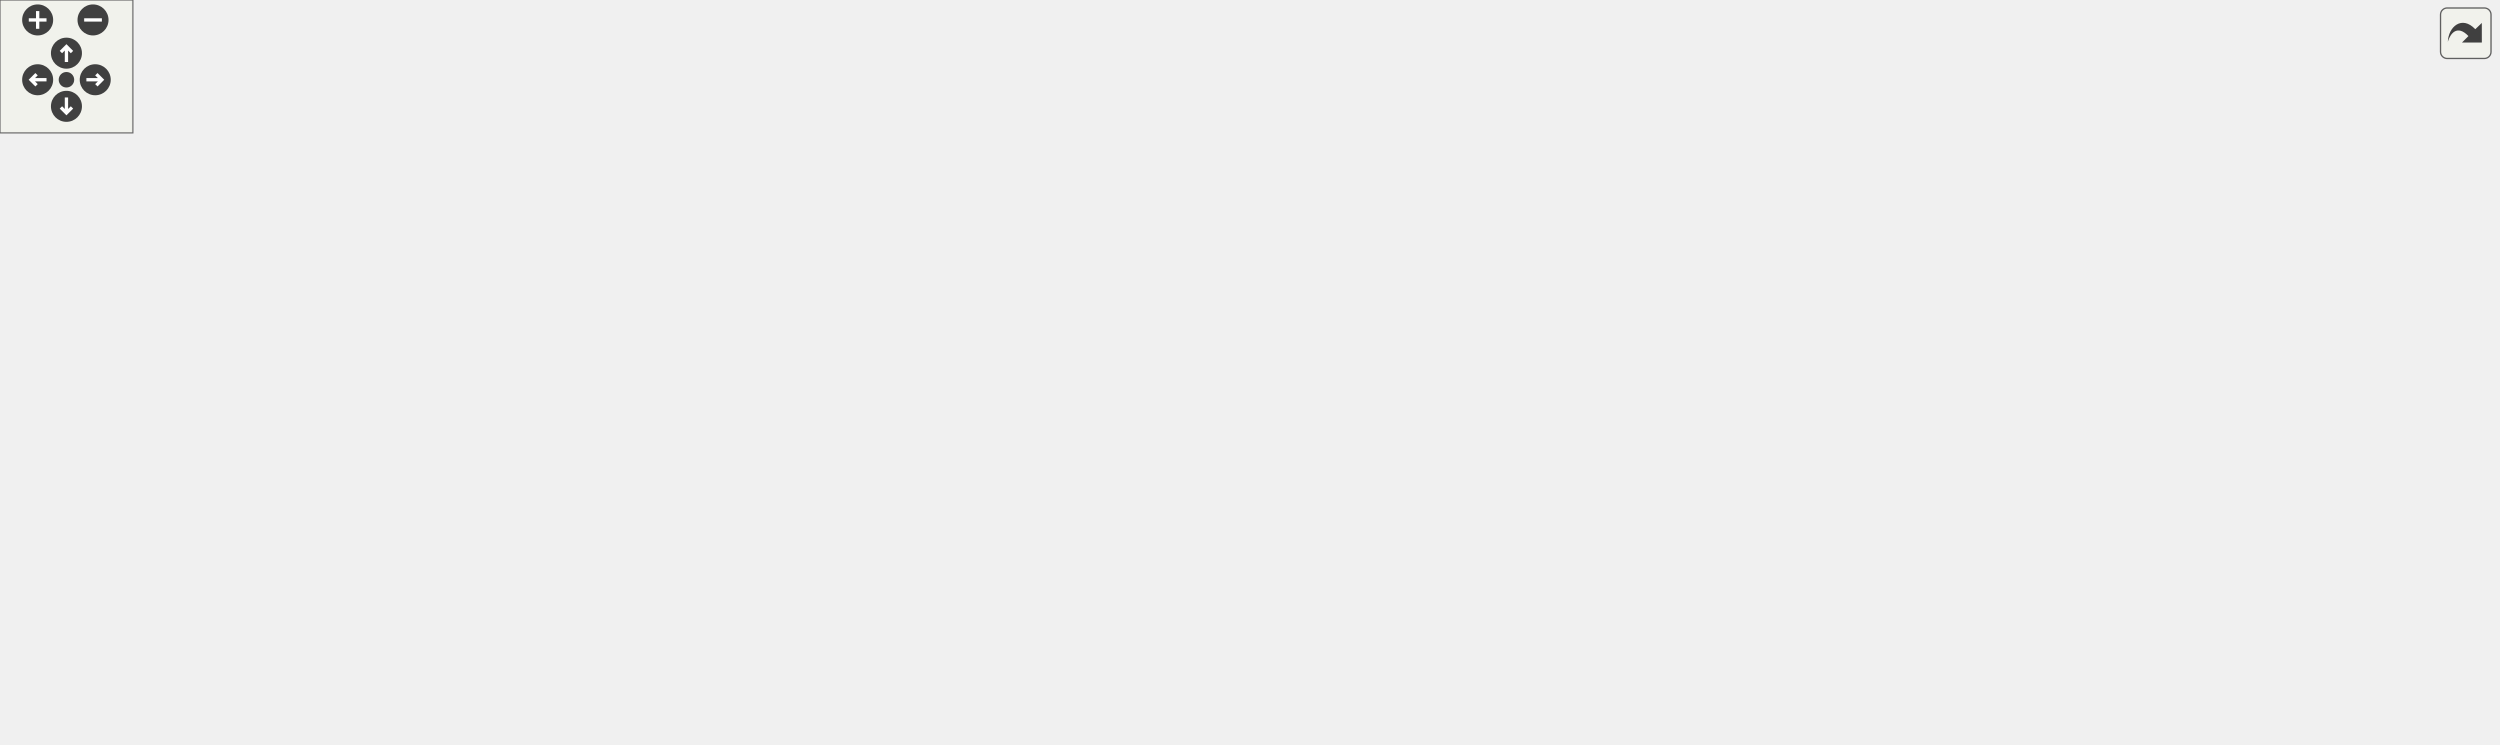
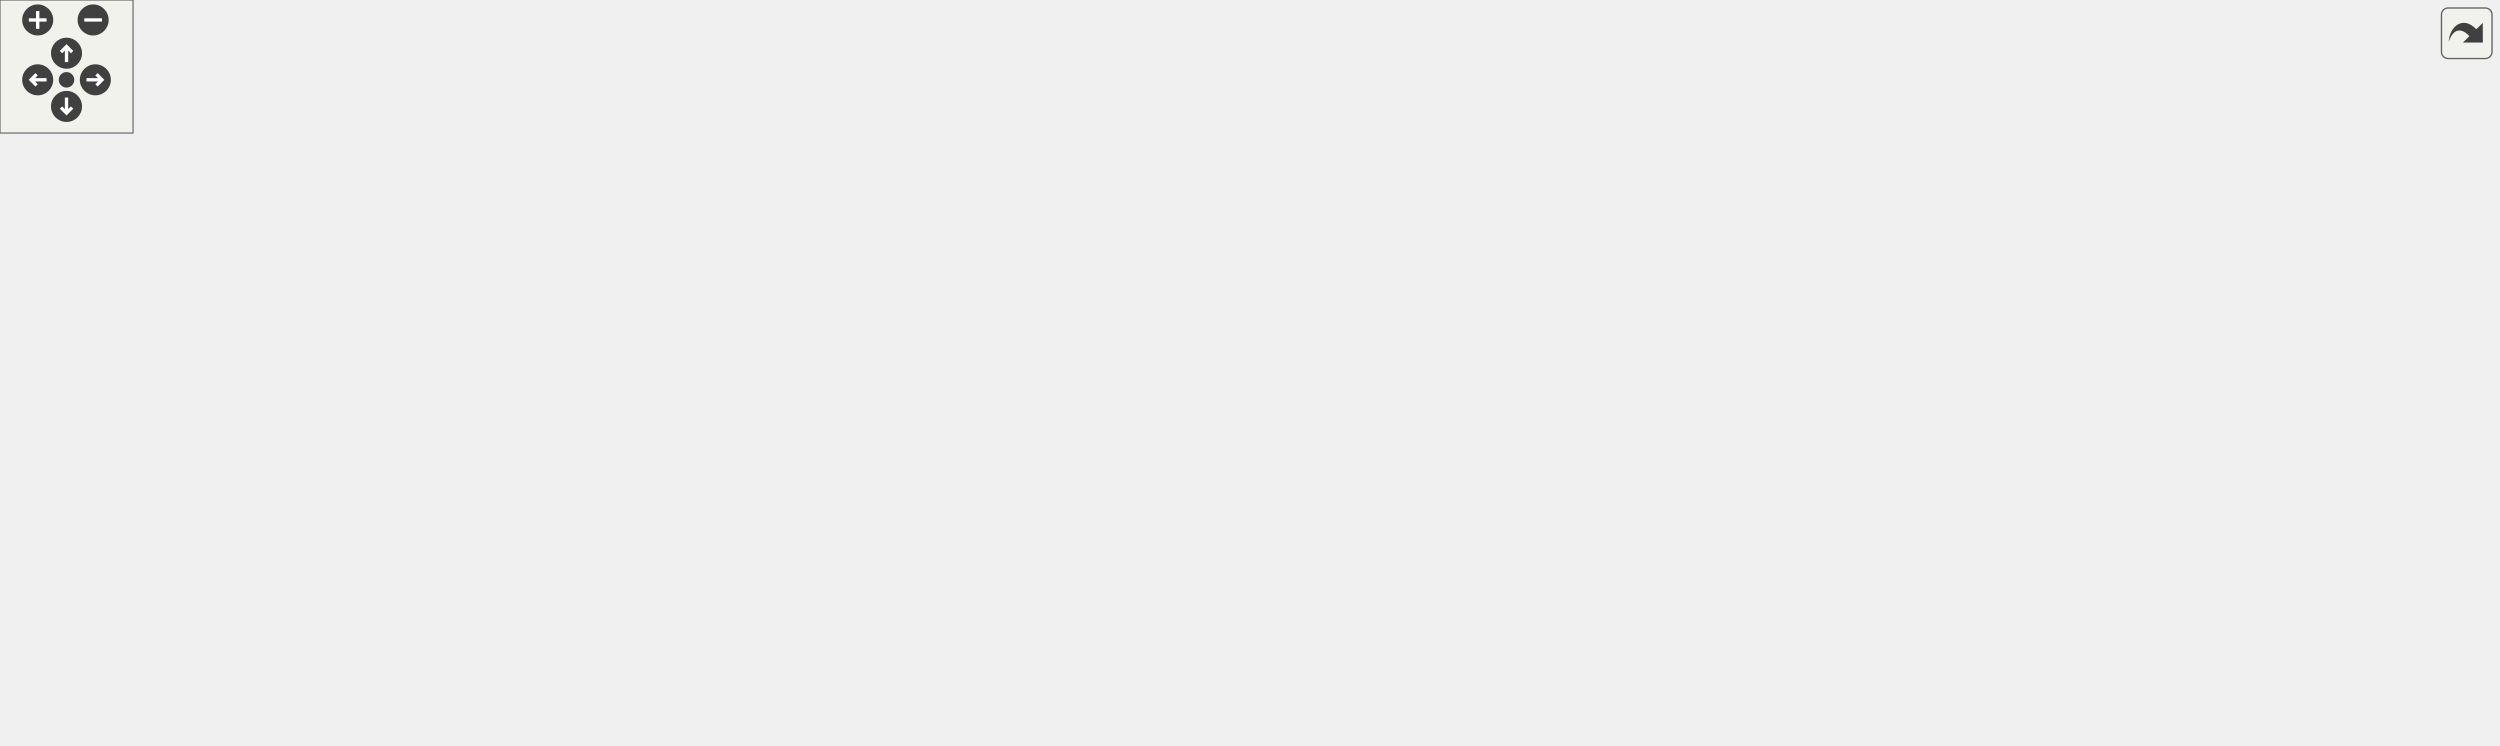
<svg xmlns="http://www.w3.org/2000/svg" xmlns:xlink="http://www.w3.org/1999/xlink" id="main" version="1.1" xml:space="preserve">
  <style type="text/css">
.edge:hover path { stroke: red; }
.edge:hover polygon { stroke: red; fill: red; }
</style>
  <defs>
    <circle id="rim" cx="0" cy="0" r="7" />
    <circle id="rim2" cx="0" cy="0" r="3.5" />
    <g id="zoomPlus">
      <use xlink:href="#rim" fill="#404040">
        <set attributeName="fill" to="#808080" begin="zoomplus.mouseover" end="zoomplus.mouseout" />
      </use>
      <path d="M-4,0h8M0,-4v8" fill="none" stroke="white" stroke-width="1.5" pointer-events="none" />
    </g>
    <g id="zoomMin">
      <use xlink:href="#rim" fill="#404040">
        <set attributeName="fill" to="#808080" begin="zoomminus.mouseover" end="zoomminus.mouseout" />
      </use>
      <path d="M-4,0h8" fill="none" stroke="white" stroke-width="1.5" pointer-events="none" />
    </g>
    <g id="dirArrow">
      <path fill="none" stroke="white" stroke-width="1.5" d="M0,-3.0v7 M-2.5,-0.5L0,-3.0L2.5,-0.5" />
    </g>
    <g id="resetDef">
      <use xlink:href="#rim2" fill="#404040">
        <set attributeName="fill" to="#808080" begin="reset.mouseover" end="reset.mouseout" />
      </use>
    </g>
  </defs>
  <svg id="graph" class="graph">
    <g id="viewport">
      <g id="node1" class="node">
        <g id="a_node1">
          <a xlink:title=" ">
-             <polygon fill="#bfbfbf" stroke="black" points="251.5,-234.5 251.5,-275.5 434.5,-275.5 434.5,-234.5 251.5,-234.5" />
-             <text text-anchor="start" x="259.5" y="-263.5" font-family="Helvetica,sans-Serif" font-size="10.00">/home/tomek/CLionProjects</text>
-             <text text-anchor="start" x="259.5" y="-252.5" font-family="Helvetica,sans-Serif" font-size="10.00">/proi/proi-projekt/src</text>
-             <text text-anchor="middle" x="343" y="-241.5" font-family="Helvetica,sans-Serif" font-size="10.00">/tank-lib/include/EntityController.h</text>
+             <polygon fill="#bfbfbf" stroke="black" points="230.5,-234.5 230.5,-275.5 413.5,-275.5 413.5,-234.5 230.5,-234.5" />
+             <text text-anchor="start" x="238.5" y="-263.5" font-family="Helvetica,sans-Serif" font-size="10.00">/home/tomek/CLionProjects</text>
+             <text text-anchor="start" x="238.5" y="-252.5" font-family="Helvetica,sans-Serif" font-size="10.00">/proi/proi-projekt/src</text>
+             <text text-anchor="middle" x="322" y="-241.5" font-family="Helvetica,sans-Serif" font-size="10.00">/tank-lib/include/EntityController.h</text>
          </a>
        </g>
      </g>
      <g id="node2" class="node">
        <g id="a_node2">
          <a xlink:href="_board_8h.html" target="_top" xlink:title=" ">
-             <polygon fill="none" stroke="black" points="181.5,-156.5 181.5,-197.5 332.5,-197.5 332.5,-156.5 181.5,-156.5" />
-             <text text-anchor="start" x="189.5" y="-185.5" font-family="Helvetica,sans-Serif" font-size="10.00">/home/tomek/CLionProjects</text>
-             <text text-anchor="start" x="189.5" y="-174.5" font-family="Helvetica,sans-Serif" font-size="10.00">/proi/proi-projekt/src</text>
-             <text text-anchor="middle" x="257" y="-163.5" font-family="Helvetica,sans-Serif" font-size="10.00">/board-lib/include/Board.h</text>
+             <polygon fill="none" stroke="black" points="160.5,-156.5 160.5,-197.5 311.5,-197.5 311.5,-156.5 160.5,-156.5" />
+             <text text-anchor="start" x="168.5" y="-185.5" font-family="Helvetica,sans-Serif" font-size="10.00">/home/tomek/CLionProjects</text>
+             <text text-anchor="start" x="168.5" y="-174.5" font-family="Helvetica,sans-Serif" font-size="10.00">/proi/proi-projekt/src</text>
+             <text text-anchor="middle" x="236" y="-163.5" font-family="Helvetica,sans-Serif" font-size="10.00">/board-lib/include/Board.h</text>
          </a>
        </g>
      </g>
      <g id="edge1" class="edge">
-         <path fill="none" stroke="midnightblue" d="M313.33,-227.78C302.09,-217.84 289.49,-206.72 279.07,-197.51" />
-         <polygon fill="midnightblue" stroke="midnightblue" points="311.04,-230.43 320.85,-234.43 315.68,-225.18 311.04,-230.43" />
+         <path fill="none" stroke="midnightblue" d="M292.33,-227.78C281.09,-217.84 268.49,-206.72 258.07,-197.51" />
+         <polygon fill="midnightblue" stroke="midnightblue" points="290.04,-230.43 299.85,-234.43 294.68,-225.18 290.04,-230.43" />
      </g>
      <g id="node11" class="node">
        <g id="a_node11">
          <a xlink:href="_entity_controller_8cpp.html" target="_top" xlink:title=" ">
-             <polygon fill="none" stroke="black" points="351,-156.5 351,-197.5 507,-197.5 507,-156.5 351,-156.5" />
-             <text text-anchor="start" x="359" y="-185.5" font-family="Helvetica,sans-Serif" font-size="10.00">/home/tomek/CLionProjects</text>
-             <text text-anchor="start" x="359" y="-174.5" font-family="Helvetica,sans-Serif" font-size="10.00">/proi/proi-projekt/src</text>
-             <text text-anchor="middle" x="429" y="-163.5" font-family="Helvetica,sans-Serif" font-size="10.00">/tank-lib/EntityController.cpp</text>
-           </a>
-         </g>
-       </g>
-       <g id="edge12" class="edge">
-         <path fill="none" stroke="midnightblue" d="M372.67,-227.78C383.91,-217.84 396.51,-206.72 406.93,-197.51" />
-         <polygon fill="midnightblue" stroke="midnightblue" points="370.32,-225.18 365.15,-234.43 374.96,-230.43 370.32,-225.18" />
+             <polygon fill="none" stroke="black" points="330,-156.5 330,-197.5 486,-197.5 486,-156.5 330,-156.5" />
+             <text text-anchor="start" x="338" y="-185.5" font-family="Helvetica,sans-Serif" font-size="10.00">/home/tomek/CLionProjects</text>
+             <text text-anchor="start" x="338" y="-174.5" font-family="Helvetica,sans-Serif" font-size="10.00">/proi/proi-projekt/src</text>
+             <text text-anchor="middle" x="408" y="-163.5" font-family="Helvetica,sans-Serif" font-size="10.00">/tank-lib/EntityController.cpp</text>
+           </a>
+         </g>
+       </g>
+       <g id="edge11" class="edge">
+         <path fill="none" stroke="midnightblue" d="M351.67,-227.78C362.91,-217.84 375.51,-206.72 385.93,-197.51" />
+         <polygon fill="midnightblue" stroke="midnightblue" points="349.32,-225.18 344.15,-234.43 353.96,-230.43 349.32,-225.18" />
      </g>
      <g id="node3" class="node">
        <g id="a_node3">
          <a xlink:href="_board_8cpp.html" target="_top" xlink:title=" ">
-             <polygon fill="none" stroke="black" points="58.5,-78.5 58.5,-119.5 209.5,-119.5 209.5,-78.5 58.5,-78.5" />
-             <text text-anchor="start" x="66.5" y="-107.5" font-family="Helvetica,sans-Serif" font-size="10.00">/home/tomek/CLionProjects</text>
-             <text text-anchor="start" x="66.5" y="-96.5" font-family="Helvetica,sans-Serif" font-size="10.00">/proi/proi-projekt/src</text>
-             <text text-anchor="middle" x="134" y="-85.5" font-family="Helvetica,sans-Serif" font-size="10.00">/board-lib/Board.cpp</text>
+             <polygon fill="none" stroke="black" points="56.5,-78.5 56.5,-119.5 207.5,-119.5 207.5,-78.5 56.5,-78.5" />
+             <text text-anchor="start" x="64.5" y="-107.5" font-family="Helvetica,sans-Serif" font-size="10.00">/home/tomek/CLionProjects</text>
+             <text text-anchor="start" x="64.5" y="-96.5" font-family="Helvetica,sans-Serif" font-size="10.00">/proi/proi-projekt/src</text>
+             <text text-anchor="middle" x="132" y="-85.5" font-family="Helvetica,sans-Serif" font-size="10.00">/board-lib/Board.cpp</text>
          </a>
        </g>
      </g>
      <g id="edge2" class="edge">
-         <path fill="none" stroke="midnightblue" d="M216.41,-150.92C199.87,-140.7 181.05,-129.07 165.57,-119.51" />
-         <polygon fill="midnightblue" stroke="midnightblue" points="214.98,-154.15 225.32,-156.43 218.66,-148.19 214.98,-154.15" />
+         <path fill="none" stroke="midnightblue" d="M200.9,-150.35C187.11,-140.27 171.54,-128.89 158.69,-119.51" />
+         <polygon fill="midnightblue" stroke="midnightblue" points="199.08,-153.35 209.22,-156.43 203.21,-147.7 199.08,-153.35" />
      </g>
      <g id="node4" class="node">
        <g id="a_node4">
          <a xlink:href="_active_event_handler_8cpp.html" target="_top" xlink:title=" ">
            <polygon fill="none" stroke="black" points="0,-0.5 0,-41.5 182,-41.5 182,-0.5 0,-0.5" />
            <text text-anchor="start" x="8" y="-29.5" font-family="Helvetica,sans-Serif" font-size="10.00">/home/tomek/CLionProjects</text>
            <text text-anchor="start" x="8" y="-18.5" font-family="Helvetica,sans-Serif" font-size="10.00">/proi/proi-projekt/src</text>
            <text text-anchor="middle" x="91" y="-7.5" font-family="Helvetica,sans-Serif" font-size="10.00">/game-lib/ActiveEventHandler.cpp</text>
          </a>
        </g>
      </g>
      <g id="edge3" class="edge">
-         <path fill="none" stroke="midnightblue" d="M251.5,-146.44C246.17,-125.08 236.13,-96.81 218,-78 202.45,-61.87 181.43,-50.06 160.98,-41.58" />
-         <polygon fill="midnightblue" stroke="midnightblue" points="248.11,-147.33 253.75,-156.29 254.93,-145.76 248.11,-147.33" />
+         <path fill="none" stroke="midnightblue" d="M236.79,-146.08C235.83,-124.96 231.33,-97.13 216,-78 202.92,-61.67 184.06,-49.95 164.94,-41.6" />
+         <polygon fill="midnightblue" stroke="midnightblue" points="233.29,-146.21 237.01,-156.13 240.29,-146.06 233.29,-146.21" />
      </g>
      <g id="node5" class="node">
        <g id="a_node5">
-           <a xlink:href="_game_8cpp.html" target="_top" xlink:title=" ">
-             <polygon fill="none" stroke="black" points="200.5,-0.5 200.5,-41.5 351.5,-41.5 351.5,-0.5 200.5,-0.5" />
-             <text text-anchor="start" x="208.5" y="-29.5" font-family="Helvetica,sans-Serif" font-size="10.00">/home/tomek/CLionProjects</text>
-             <text text-anchor="start" x="208.5" y="-18.5" font-family="Helvetica,sans-Serif" font-size="10.00">/proi/proi-projekt/src</text>
-             <text text-anchor="middle" x="276" y="-7.5" font-family="Helvetica,sans-Serif" font-size="10.00">/game-lib/Game.cpp</text>
+           <a xlink:href="_game_8h.html" target="_top" xlink:title=" ">
+             <polygon fill="none" stroke="black" points="410.5,-78.5 410.5,-119.5 561.5,-119.5 561.5,-78.5 410.5,-78.5" />
+             <text text-anchor="start" x="418.5" y="-107.5" font-family="Helvetica,sans-Serif" font-size="10.00">/home/tomek/CLionProjects</text>
+             <text text-anchor="start" x="418.5" y="-96.5" font-family="Helvetica,sans-Serif" font-size="10.00">/proi/proi-projekt/src</text>
+             <text text-anchor="middle" x="486" y="-85.5" font-family="Helvetica,sans-Serif" font-size="10.00">/game-lib/include/Game.h</text>
          </a>
        </g>
      </g>
      <g id="edge4" class="edge">
-         <path fill="none" stroke="midnightblue" d="M260.66,-146.36C264.45,-115.61 270.28,-68.36 273.55,-41.83" />
-         <polygon fill="midnightblue" stroke="midnightblue" points="257.16,-146.14 259.41,-156.5 264.1,-147 257.16,-146.14" />
+         <path fill="none" stroke="midnightblue" d="M310.2,-153.44C345.69,-142.66 387.75,-129.87 421.84,-119.51" />
+         <polygon fill="midnightblue" stroke="midnightblue" points="308.93,-150.17 300.38,-156.43 310.97,-156.87 308.93,-150.17" />
+       </g>
+       <g id="edge5" class="edge">
+         <path fill="none" stroke="midnightblue" d="M400.47,-81.99C341.56,-70.91 261.5,-55.74 191,-42 188.05,-41.42 185.04,-40.84 182.01,-40.24" />
+         <polygon fill="midnightblue" stroke="midnightblue" points="400.01,-85.47 410.48,-83.87 401.3,-78.59 400.01,-85.47" />
      </g>
      <g id="node6" class="node">
        <g id="a_node6">
-           <a xlink:href="_game_8h.html" target="_top" xlink:title=" ">
-             <polygon fill="none" stroke="black" points="384.5,-78.5 384.5,-119.5 535.5,-119.5 535.5,-78.5 384.5,-78.5" />
-             <text text-anchor="start" x="392.5" y="-107.5" font-family="Helvetica,sans-Serif" font-size="10.00">/home/tomek/CLionProjects</text>
-             <text text-anchor="start" x="392.5" y="-96.5" font-family="Helvetica,sans-Serif" font-size="10.00">/proi/proi-projekt/src</text>
-             <text text-anchor="middle" x="460" y="-85.5" font-family="Helvetica,sans-Serif" font-size="10.00">/game-lib/include/Game.h</text>
-           </a>
-         </g>
-       </g>
-       <g id="edge5" class="edge">
-         <path fill="none" stroke="midnightblue" d="M318.74,-152.89C347.23,-142.22 380.7,-129.69 407.9,-119.51" />
-         <polygon fill="midnightblue" stroke="midnightblue" points="317.42,-149.64 309.28,-156.43 319.87,-156.2 317.42,-149.64" />
+           <a xlink:href="_finished_event_handler_8cpp.html" target="_top" xlink:title=" ">
+             <polygon fill="none" stroke="black" points="200,-0.5 200,-41.5 392,-41.5 392,-0.5 200,-0.5" />
+             <text text-anchor="start" x="208" y="-29.5" font-family="Helvetica,sans-Serif" font-size="10.00">/home/tomek/CLionProjects</text>
+             <text text-anchor="start" x="208" y="-18.5" font-family="Helvetica,sans-Serif" font-size="10.00">/proi/proi-projekt/src</text>
+             <text text-anchor="middle" x="296" y="-7.5" font-family="Helvetica,sans-Serif" font-size="10.00">/game-lib/FinishedEventHandler.cpp</text>
+           </a>
+         </g>
      </g>
      <g id="edge6" class="edge">
-         <path fill="none" stroke="midnightblue" d="M374.62,-80.42C316.97,-68.54 240.94,-52.88 182.12,-40.77" />
-         <polygon fill="midnightblue" stroke="midnightblue" points="373.94,-83.85 384.44,-82.44 375.35,-76.99 373.94,-83.85" />
-       </g>
-       <g id="edge8" class="edge">
-         <path fill="none" stroke="midnightblue" d="M403.37,-74.61C377.69,-64 347.67,-51.6 323.22,-41.51" />
-         <polygon fill="midnightblue" stroke="midnightblue" points="402.04,-77.85 412.62,-78.43 404.71,-71.38 402.04,-77.85" />
+         <path fill="none" stroke="midnightblue" d="M427.52,-74.61C401,-64 370,-51.6 344.76,-41.51" />
+         <polygon fill="midnightblue" stroke="midnightblue" points="426.49,-77.96 437.07,-78.43 429.09,-71.46 426.49,-77.96" />
      </g>
      <g id="node7" class="node">
        <g id="a_node7">
-           <a xlink:href="_finished_event_handler_8cpp.html" target="_top" xlink:title=" ">
-             <polygon fill="none" stroke="black" points="738,-0.5 738,-41.5 930,-41.5 930,-0.5 738,-0.5" />
-             <text text-anchor="start" x="746" y="-29.5" font-family="Helvetica,sans-Serif" font-size="10.00">/home/tomek/CLionProjects</text>
-             <text text-anchor="start" x="746" y="-18.5" font-family="Helvetica,sans-Serif" font-size="10.00">/proi/proi-projekt/src</text>
-             <text text-anchor="middle" x="834" y="-7.5" font-family="Helvetica,sans-Serif" font-size="10.00">/game-lib/FinishedEventHandler.cpp</text>
+           <a xlink:href="_game_8cpp.html" target="_top" xlink:title=" ">
+             <polygon fill="none" stroke="black" points="410.5,-0.5 410.5,-41.5 561.5,-41.5 561.5,-0.5 410.5,-0.5" />
+             <text text-anchor="start" x="418.5" y="-29.5" font-family="Helvetica,sans-Serif" font-size="10.00">/home/tomek/CLionProjects</text>
+             <text text-anchor="start" x="418.5" y="-18.5" font-family="Helvetica,sans-Serif" font-size="10.00">/proi/proi-projekt/src</text>
+             <text text-anchor="middle" x="486" y="-7.5" font-family="Helvetica,sans-Serif" font-size="10.00">/game-lib/Game.cpp</text>
          </a>
        </g>
      </g>
      <g id="edge7" class="edge">
-         <path fill="none" stroke="midnightblue" d="M545.8,-80.57C603.07,-68.93 678.46,-53.61 737.77,-41.55" />
-         <polygon fill="midnightblue" stroke="midnightblue" points="544.79,-77.2 535.68,-82.62 546.18,-84.06 544.79,-77.2" />
+         <path fill="none" stroke="midnightblue" d="M486,-68.3C486,-59.3 486,-49.65 486,-41.51" />
+         <polygon fill="midnightblue" stroke="midnightblue" points="482.5,-68.43 486,-78.43 489.5,-68.43 482.5,-68.43" />
      </g>
      <g id="node8" class="node">
        <g id="a_node8">
          <a xlink:href="_menu_event_handler_8cpp.html" target="_top" xlink:title=" ">
-             <polygon fill="none" stroke="black" points="948.5,-0.5 948.5,-41.5 1127.5,-41.5 1127.5,-0.5 948.5,-0.5" />
-             <text text-anchor="start" x="956.5" y="-29.5" font-family="Helvetica,sans-Serif" font-size="10.00">/home/tomek/CLionProjects</text>
-             <text text-anchor="start" x="956.5" y="-18.5" font-family="Helvetica,sans-Serif" font-size="10.00">/proi/proi-projekt/src</text>
-             <text text-anchor="middle" x="1038" y="-7.5" font-family="Helvetica,sans-Serif" font-size="10.00">/game-lib/MenuEventHandler.cpp</text>
-           </a>
-         </g>
-       </g>
-       <g id="edge9" class="edge">
-         <path fill="none" stroke="midnightblue" d="M545.72,-90.14C641.79,-80.83 802.04,-63.8 939,-42 942.12,-41.5 945.29,-40.98 948.48,-40.43" />
-         <polygon fill="midnightblue" stroke="midnightblue" points="545.38,-86.66 535.76,-91.1 546.05,-93.63 545.38,-86.66" />
+             <polygon fill="none" stroke="black" points="579.5,-0.5 579.5,-41.5 758.5,-41.5 758.5,-0.5 579.5,-0.5" />
+             <text text-anchor="start" x="587.5" y="-29.5" font-family="Helvetica,sans-Serif" font-size="10.00">/home/tomek/CLionProjects</text>
+             <text text-anchor="start" x="587.5" y="-18.5" font-family="Helvetica,sans-Serif" font-size="10.00">/proi/proi-projekt/src</text>
+             <text text-anchor="middle" x="669" y="-7.5" font-family="Helvetica,sans-Serif" font-size="10.00">/game-lib/MenuEventHandler.cpp</text>
+           </a>
+         </g>
+       </g>
+       <g id="edge8" class="edge">
+         <path fill="none" stroke="midnightblue" d="M542.66,-74.47C568.13,-63.89 597.83,-51.56 622.03,-41.51" />
+         <polygon fill="midnightblue" stroke="midnightblue" points="541.02,-71.36 533.13,-78.43 543.7,-77.82 541.02,-71.36" />
      </g>
      <g id="node9" class="node">
        <g id="a_node9">
          <a xlink:href="_pause_event_handler_8cpp.html" target="_top" xlink:title=" ">
-             <polygon fill="none" stroke="black" points="370,-0.5 370,-41.5 550,-41.5 550,-0.5 370,-0.5" />
-             <text text-anchor="start" x="378" y="-29.5" font-family="Helvetica,sans-Serif" font-size="10.00">/home/tomek/CLionProjects</text>
-             <text text-anchor="start" x="378" y="-18.5" font-family="Helvetica,sans-Serif" font-size="10.00">/proi/proi-projekt/src</text>
-             <text text-anchor="middle" x="460" y="-7.5" font-family="Helvetica,sans-Serif" font-size="10.00">/game-lib/PauseEventHandler.cpp</text>
-           </a>
-         </g>
-       </g>
-       <g id="edge10" class="edge">
-         <path fill="none" stroke="midnightblue" d="M460,-68.3C460,-59.3 460,-49.65 460,-41.51" />
-         <polygon fill="midnightblue" stroke="midnightblue" points="456.5,-68.43 460,-78.43 463.5,-68.43 456.5,-68.43" />
+             <polygon fill="none" stroke="black" points="777,-0.5 777,-41.5 957,-41.5 957,-0.5 777,-0.5" />
+             <text text-anchor="start" x="785" y="-29.5" font-family="Helvetica,sans-Serif" font-size="10.00">/home/tomek/CLionProjects</text>
+             <text text-anchor="start" x="785" y="-18.5" font-family="Helvetica,sans-Serif" font-size="10.00">/proi/proi-projekt/src</text>
+             <text text-anchor="middle" x="867" y="-7.5" font-family="Helvetica,sans-Serif" font-size="10.00">/game-lib/PauseEventHandler.cpp</text>
+           </a>
+         </g>
+       </g>
+       <g id="edge9" class="edge">
+         <path fill="none" stroke="midnightblue" d="M571.58,-81.08C627.49,-70.01 702.09,-55.2 768,-42 770.92,-41.41 773.89,-40.82 776.89,-40.22" />
+         <polygon fill="midnightblue" stroke="midnightblue" points="570.85,-77.66 561.72,-83.03 572.21,-84.53 570.85,-77.66" />
      </g>
      <g id="node10" class="node">
        <g id="a_node10">
          <a xlink:href="tanks_8cpp.html" target="_top" xlink:title=" ">
-             <polygon fill="none" stroke="black" points="568.5,-0.5 568.5,-41.5 719.5,-41.5 719.5,-0.5 568.5,-0.5" />
-             <text text-anchor="start" x="576.5" y="-29.5" font-family="Helvetica,sans-Serif" font-size="10.00">/home/tomek/CLionProjects</text>
-             <text text-anchor="start" x="576.5" y="-18.5" font-family="Helvetica,sans-Serif" font-size="10.00">/proi/proi-projekt/src</text>
-             <text text-anchor="middle" x="644" y="-7.5" font-family="Helvetica,sans-Serif" font-size="10.00">/main/tanks.cpp</text>
-           </a>
-         </g>
-       </g>
-       <g id="edge11" class="edge">
-         <path fill="none" stroke="midnightblue" d="M516.63,-74.61C542.31,-64 572.33,-51.6 596.78,-41.51" />
-         <polygon fill="midnightblue" stroke="midnightblue" points="515.29,-71.38 507.38,-78.43 517.96,-77.85 515.29,-71.38" />
+             <polygon fill="none" stroke="black" points="975.5,-0.5 975.5,-41.5 1126.5,-41.5 1126.5,-0.5 975.5,-0.5" />
+             <text text-anchor="start" x="983.5" y="-29.5" font-family="Helvetica,sans-Serif" font-size="10.00">/home/tomek/CLionProjects</text>
+             <text text-anchor="start" x="983.5" y="-18.5" font-family="Helvetica,sans-Serif" font-size="10.00">/proi/proi-projekt/src</text>
+             <text text-anchor="middle" x="1051" y="-7.5" font-family="Helvetica,sans-Serif" font-size="10.00">/main/tanks.cpp</text>
+           </a>
+         </g>
+       </g>
+       <g id="edge10" class="edge">
+         <path fill="none" stroke="midnightblue" d="M571.61,-91C667.95,-82.44 828.92,-66.04 966,-42 968.99,-41.48 972.02,-40.91 975.09,-40.32" />
+         <polygon fill="midnightblue" stroke="midnightblue" points="571.28,-87.52 561.63,-91.88 571.9,-94.49 571.28,-87.52" />
      </g>
    </g>
  </svg>
  <g id="navigator" transform="translate(0 0)" fill="#404254">
    <rect fill="#f2f5e9" fill-opacity="0.5" stroke="#606060" stroke-width=".5" x="0" y="0" width="60" height="60" />
    <use id="zoomplus" xlink:href="#zoomPlus" x="17" y="9" />
    <use id="zoomminus" xlink:href="#zoomMin" x="42" y="9" />
    <use id="reset" xlink:href="#resetDef" x="30" y="36" />
    <g id="arrowUp" xlink:href="#dirArrow" transform="translate(30 24)">
      <use xlink:href="#rim" fill="#404040">
        <set attributeName="fill" to="#808080" begin="arrowUp.mouseover" end="arrowUp.mouseout" />
      </use>
      <path fill="none" stroke="white" stroke-width="1.5" d="M0,-3.0v7 M-2.5,-0.5L0,-3.0L2.5,-0.5" />
    </g>
    <g id="arrowRight" xlink:href="#dirArrow" transform="rotate(90) translate(36 -43)">
      <use xlink:href="#rim" fill="#404040">
        <set attributeName="fill" to="#808080" begin="arrowRight.mouseover" end="arrowRight.mouseout" />
      </use>
      <path fill="none" stroke="white" stroke-width="1.5" d="M0,-3.0v7 M-2.5,-0.5L0,-3.0L2.5,-0.5" />
    </g>
    <g id="arrowDown" xlink:href="#dirArrow" transform="rotate(180) translate(-30 -48)">
      <use xlink:href="#rim" fill="#404040">
        <set attributeName="fill" to="#808080" begin="arrowDown.mouseover" end="arrowDown.mouseout" />
      </use>
      <path fill="none" stroke="white" stroke-width="1.5" d="M0,-3.0v7 M-2.5,-0.5L0,-3.0L2.5,-0.5" />
    </g>
    <g id="arrowLeft" xlink:href="#dirArrow" transform="rotate(270) translate(-36 17)">
      <use xlink:href="#rim" fill="#404040">
        <set attributeName="fill" to="#808080" begin="arrowLeft.mouseover" end="arrowLeft.mouseout" />
      </use>
      <path fill="none" stroke="white" stroke-width="1.5" d="M0,-3.0v7 M-2.5,-0.5L0,-3.0L2.5,-0.5" />
    </g>
  </g>
  <svg viewBox="0 0 15 15" width="100%" height="30px" preserveAspectRatio="xMaxYMin meet">
    <g id="arrow_out" transform="scale(0.3 0.3)">
      <a xlink:href="_entity_controller_8h__dep__incl_org.svg" target="_base">
        <rect id="button" ry="5" rx="5" y="6" x="6" height="38" width="38" fill="#f2f5e9" fill-opacity="0.5" stroke="#606060" stroke-width="1.0" />
        <path id="arrow" d="M 11.5,31.437 C 11.94,20.098 22.043,11.323 32.159,21.979 L 37.069,17.246 C 37.069,17.246 37.088,32 37.088,32 L 22.16,31.978 C 22.16,31.978 26.998,27.14 26.998,27.14 C 18.529,18.264 13.292,25.23 11.5,31.437 z" style="fill:#404040;" />
      </a>
    </g>
  </svg>
</svg>
